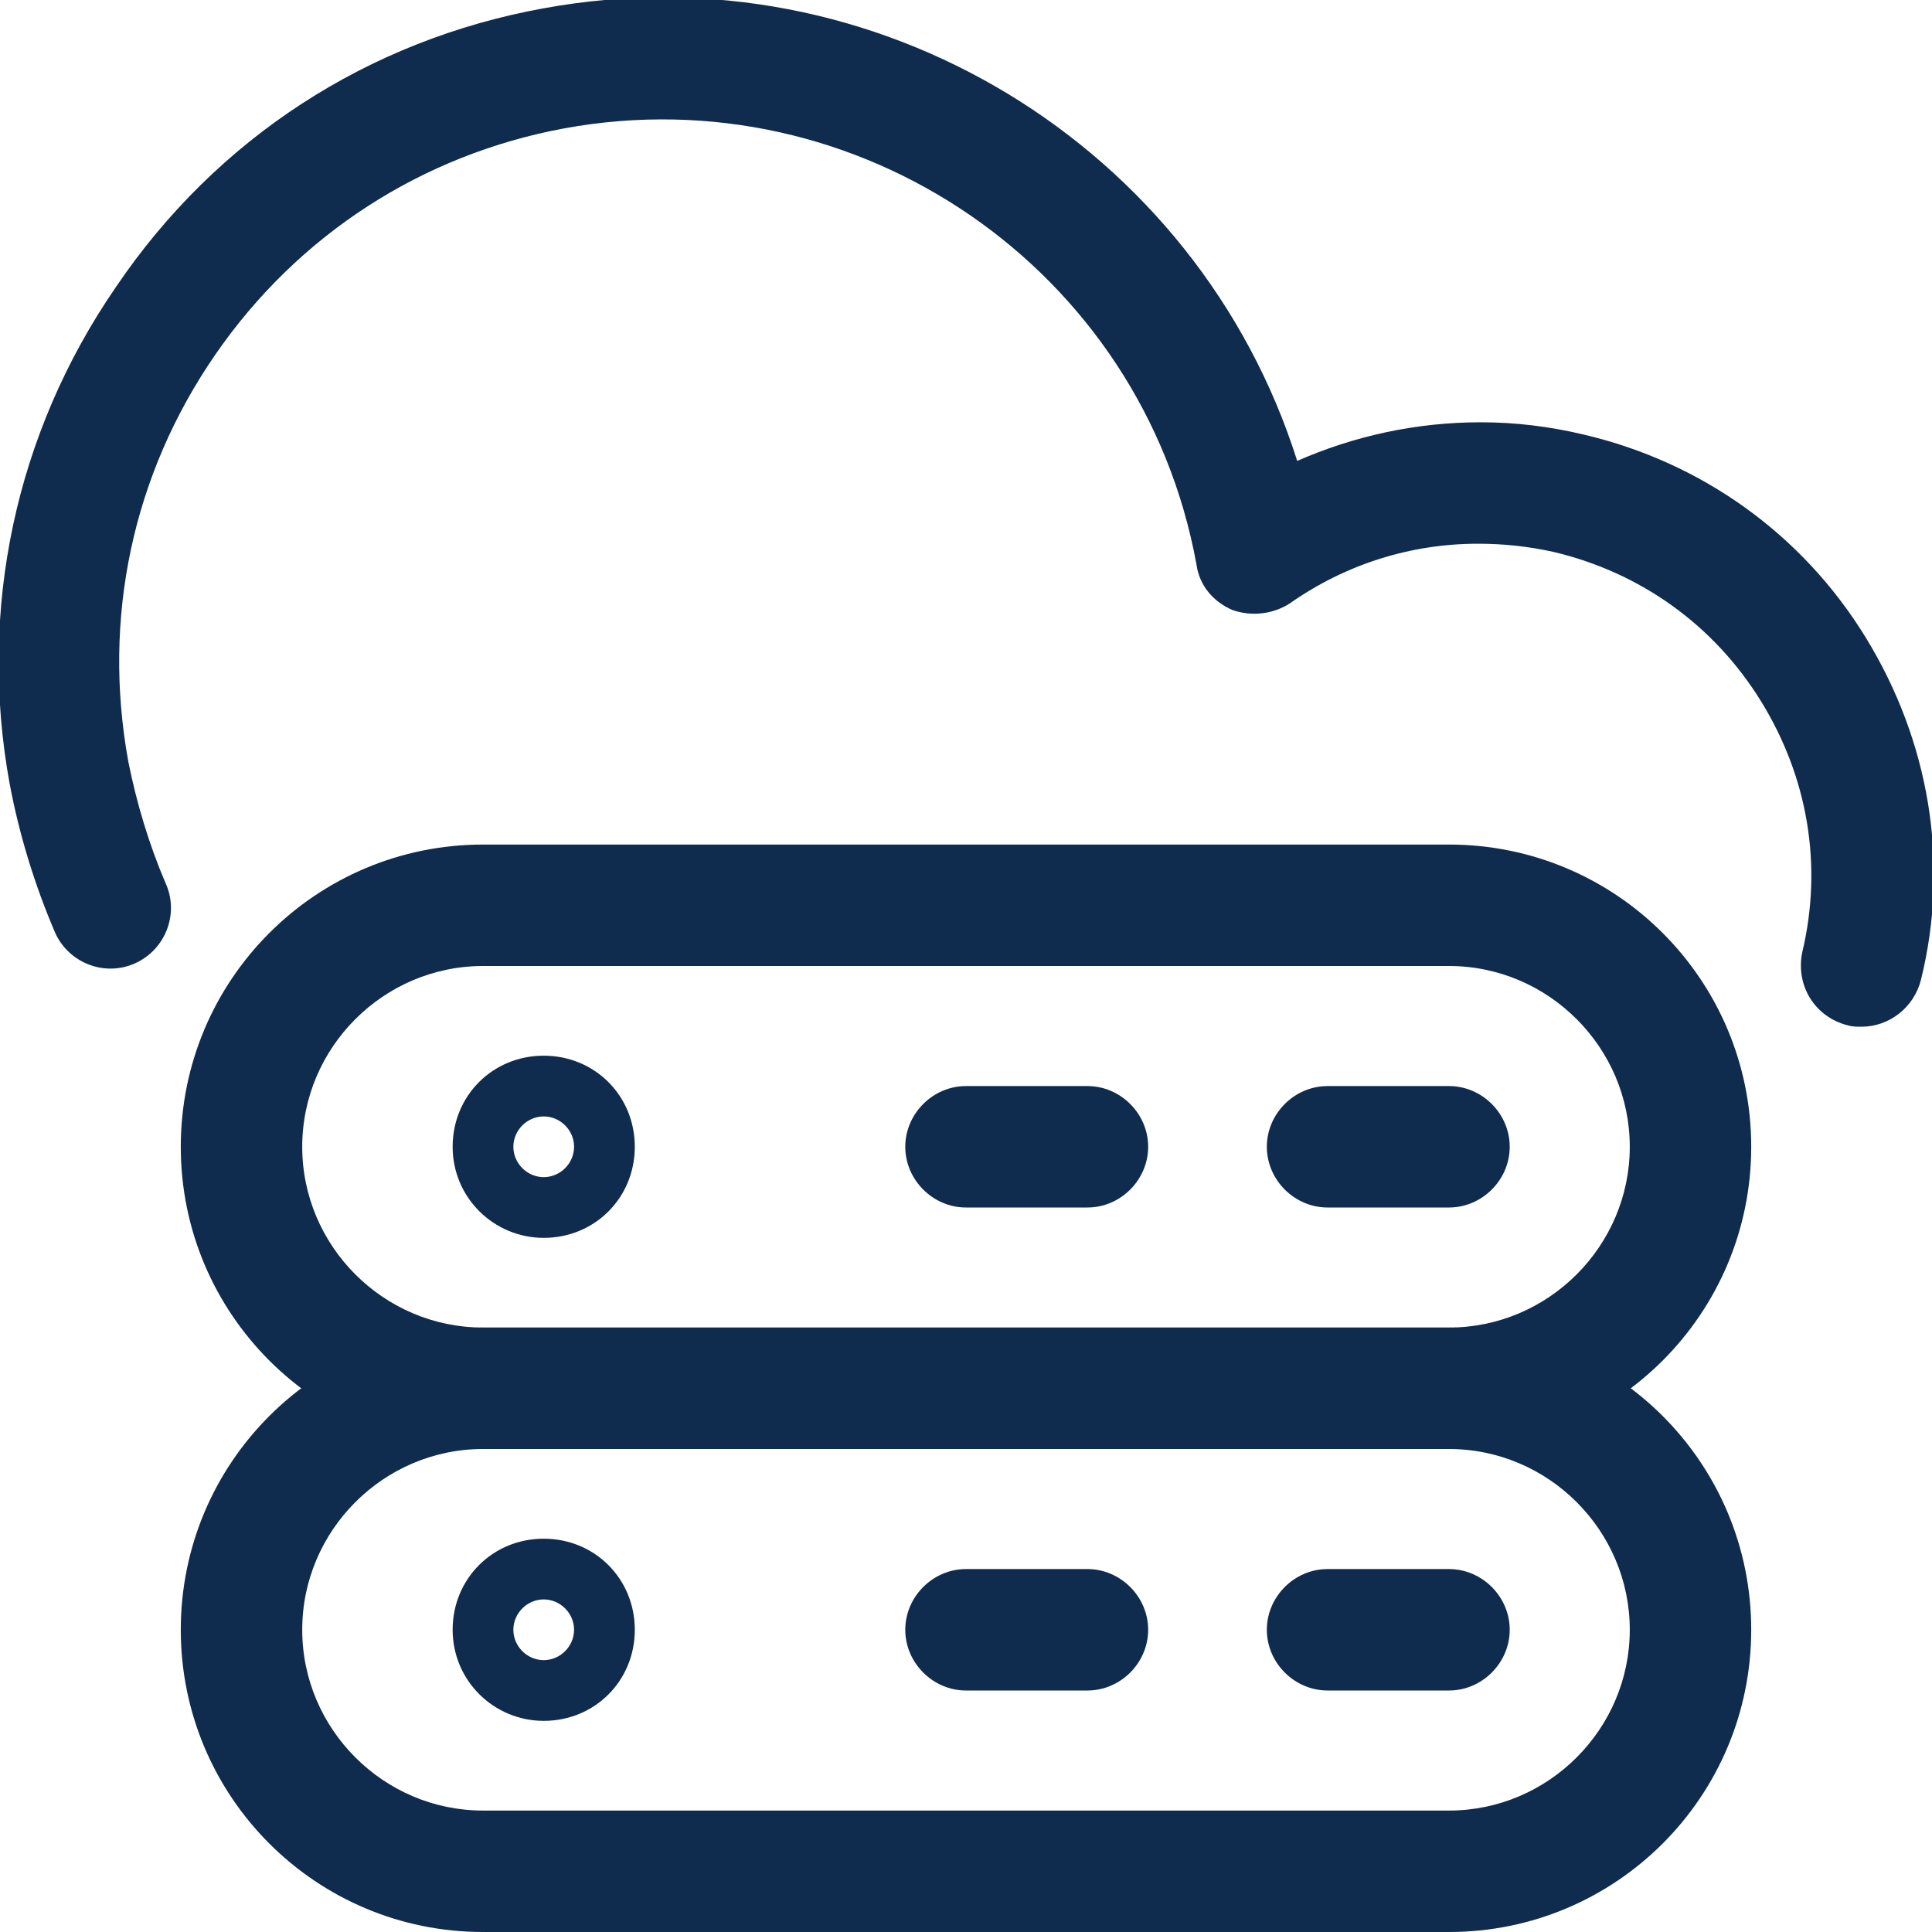
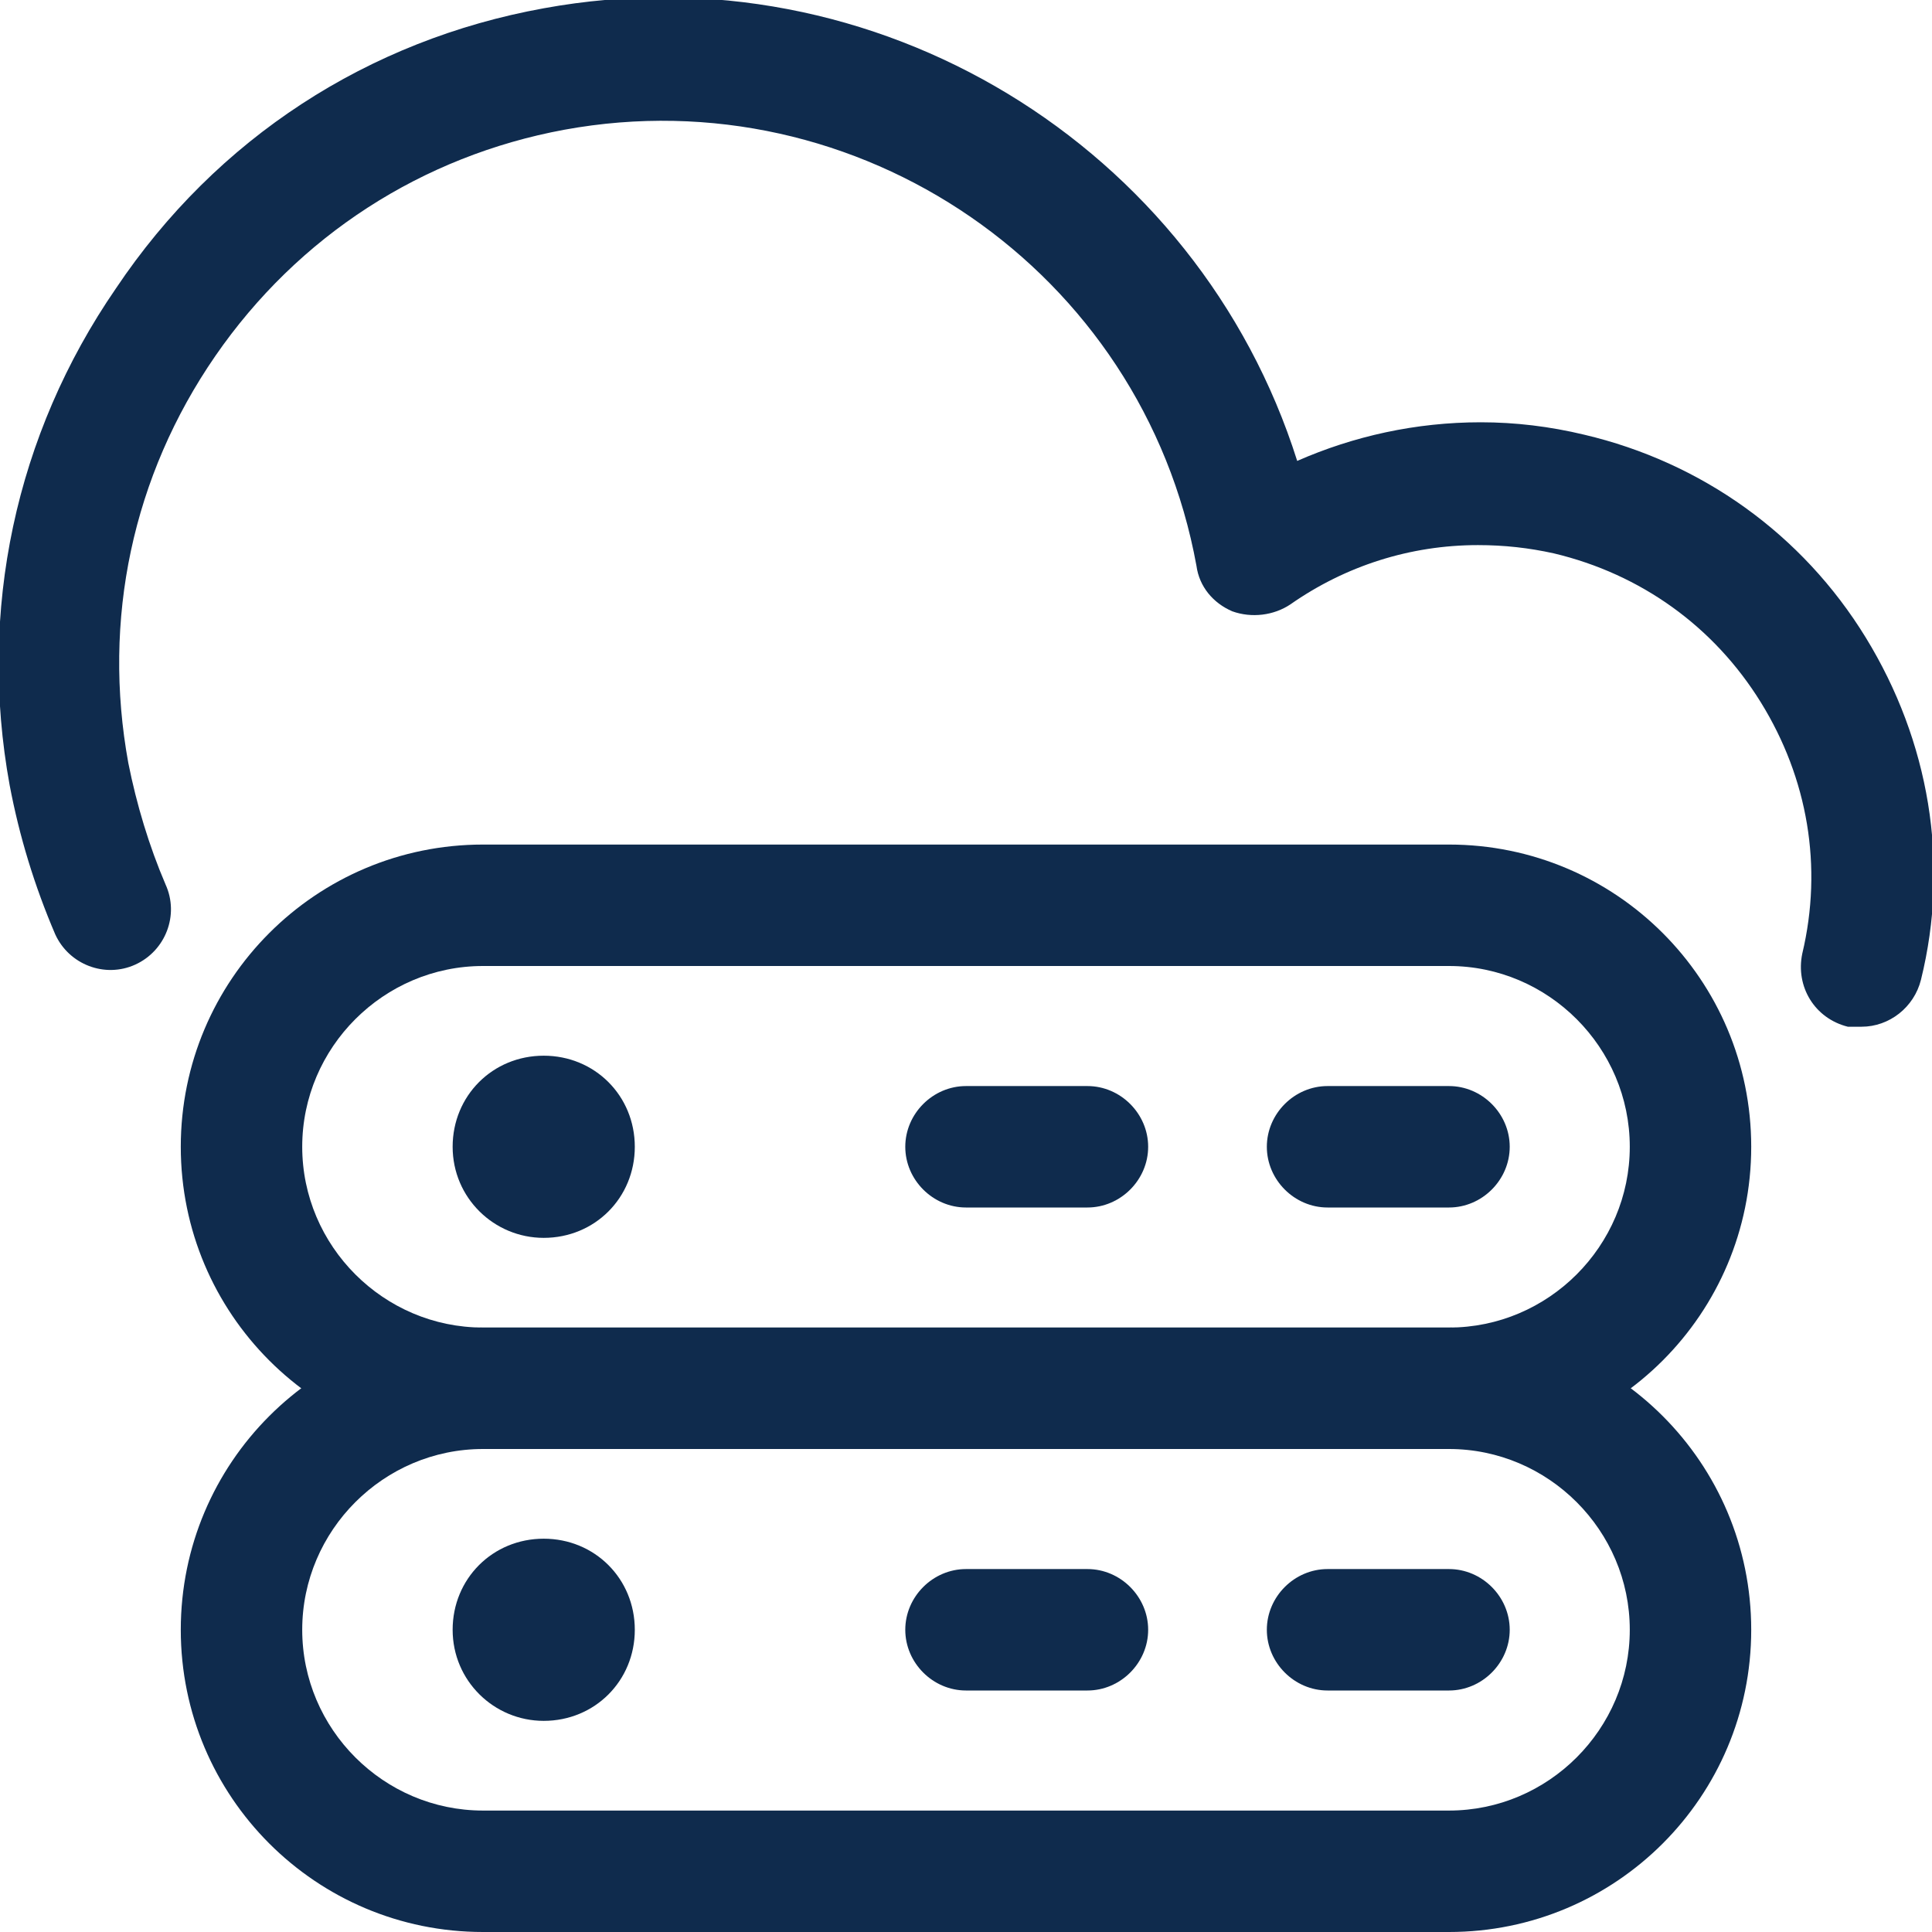
<svg xmlns="http://www.w3.org/2000/svg" id="Layer_1" version="1.1" viewBox="0 0 140 140">
  <defs>
    <style>
      .st0 {
        fill: #0f2b4d;
      }
    </style>
  </defs>
-   <path class="st0" d="M39.4,89.7c-3.6,0-6.6-2.9-6.6-6.6s2.9-6.6,6.6-6.6,6.6,2.9,6.6,6.6-2.9,6.6-6.6,6.6ZM39.4,80.9c-1.2,0-2.2,1-2.2,2.2s1,2.2,2.2,2.2,2.2-1,2.2-2.2-1-2.2-2.2-2.2Z" />
+   <path class="st0" d="M39.4,89.7c-3.6,0-6.6-2.9-6.6-6.6s2.9-6.6,6.6-6.6,6.6,2.9,6.6,6.6-2.9,6.6-6.6,6.6Z" />
  <path class="st0" d="M78.8,87.5h-8.8c-2.4,0-4.4-2-4.4-4.4s2-4.4,4.4-4.4h8.8c2.4,0,4.4,2,4.4,4.4s-2,4.4-4.4,4.4Z" />
  <path class="st0" d="M105,87.5h-8.8c-2.4,0-4.4-2-4.4-4.4s2-4.4,4.4-4.4h8.8c2.4,0,4.4,2,4.4,4.4s-2,4.4-4.4,4.4Z" />
-   <path class="st0" d="M39.4,124.7c-3.6,0-6.6-2.9-6.6-6.6s2.9-6.6,6.6-6.6,6.6,2.9,6.6,6.6-2.9,6.6-6.6,6.6ZM39.4,115.9c-1.2,0-2.2,1-2.2,2.2s1,2.2,2.2,2.2,2.2-1,2.2-2.2-1-2.2-2.2-2.2Z" />
+   <path class="st0" d="M39.4,124.7c-3.6,0-6.6-2.9-6.6-6.6s2.9-6.6,6.6-6.6,6.6,2.9,6.6,6.6-2.9,6.6-6.6,6.6Z" />
  <path class="st0" d="M78.8,122.5h-8.8c-2.4,0-4.4-2-4.4-4.4s2-4.4,4.4-4.4h8.8c2.4,0,4.4,2,4.4,4.4s-2,4.4-4.4,4.4Z" />
  <path class="st0" d="M105,122.5h-8.8c-2.4,0-4.4-2-4.4-4.4s2-4.4,4.4-4.4h8.8c2.4,0,4.4,2,4.4,4.4s-2,4.4-4.4,4.4Z" />
  <path class="st0" d="M105,105H35c-12.1,0-21.9-9.8-21.9-21.9s9.8-21.9,21.9-21.9h70c12.1,0,21.9,9.8,21.9,21.9s-9.8,21.9-21.9,21.9ZM35,70c-7.2,0-13.1,5.9-13.1,13.1s5.9,13.1,13.1,13.1h70c7.2,0,13.1-5.9,13.1-13.1s-5.9-13.1-13.1-13.1H35Z" />
  <path class="st0" d="M105,140H35c-12.1,0-21.9-9.8-21.9-21.9s9.8-21.9,21.9-21.9h70c12.1,0,21.9,9.8,21.9,21.9s-9.8,21.9-21.9,21.9ZM35,105c-7.2,0-13.1,5.9-13.1,13.1s5.9,13.1,13.1,13.1h70c7.2,0,13.1-5.9,13.1-13.1s-5.9-13.1-13.1-13.1H35Z" />
-   <path class="st0" d="M134.9,74.4c-.3,0-.7,0-1-.1-2.4-.6-3.8-2.9-3.3-5.3,1.5-6.3.4-12.7-3-18.2s-8.7-9.3-15-10.8c-1.8-.4-3.6-.6-5.5-.6h0c-4.9,0-9.6,1.5-13.6,4.3-1.2.8-2.8,1-4.2.5-1.4-.6-2.4-1.8-2.6-3.3-3.9-21.4-24.5-35.5-45.8-31.6-10.3,1.9-19.3,7.7-25.3,16.4s-8.2,19.1-6.3,29.5c.6,3,1.5,6,2.7,8.8,1,2.2,0,4.8-2.2,5.8-2.2,1-4.8,0-5.8-2.2-1.5-3.5-2.6-7.1-3.3-10.8-2.3-12.6.4-25.4,7.7-36C15.7,10,26.7,2.9,39.4.6c24.1-4.4,47.4,10,54.6,32.8,4.1-1.8,8.6-2.8,13.3-2.8h0c2.5,0,5,.3,7.5.9,8.5,2,15.8,7.2,20.4,14.7,4.6,7.5,6.1,16.3,4,24.8-.5,2-2.3,3.4-4.3,3.4Z" />
+   <path class="st0" d="M134.9,74.4c-.3,0-.7,0-1,0-2.4-.6-3.8-2.9-3.3-5.3,1.5-6.3.4-12.7-3-18.2s-8.7-9.3-15-10.8c-1.8-.4-3.6-.6-5.5-.6h0c-4.9,0-9.6,1.5-13.6,4.3-1.2.8-2.8,1-4.2.5-1.4-.6-2.4-1.8-2.6-3.3-3.9-21.4-24.5-35.5-45.8-31.6-10.3,1.9-19.3,7.7-25.3,16.4s-8.2,19.1-6.3,29.5c.6,3,1.5,6,2.7,8.8,1,2.2,0,4.8-2.2,5.8s-4.8,0-5.8-2.2c-1.5-3.5-2.6-7.1-3.3-10.8-2.3-12.6.4-25.4,7.7-36C15.7,10,26.7,2.9,39.4.6c24.1-4.4,47.4,10,54.6,32.8,4.1-1.8,8.6-2.8,13.3-2.8h0c2.5,0,5,.3,7.5.9,8.5,2,15.8,7.2,20.4,14.7,4.6,7.5,6.1,16.3,4,24.8-.5,2-2.3,3.4-4.3,3.4Z" />
</svg>
